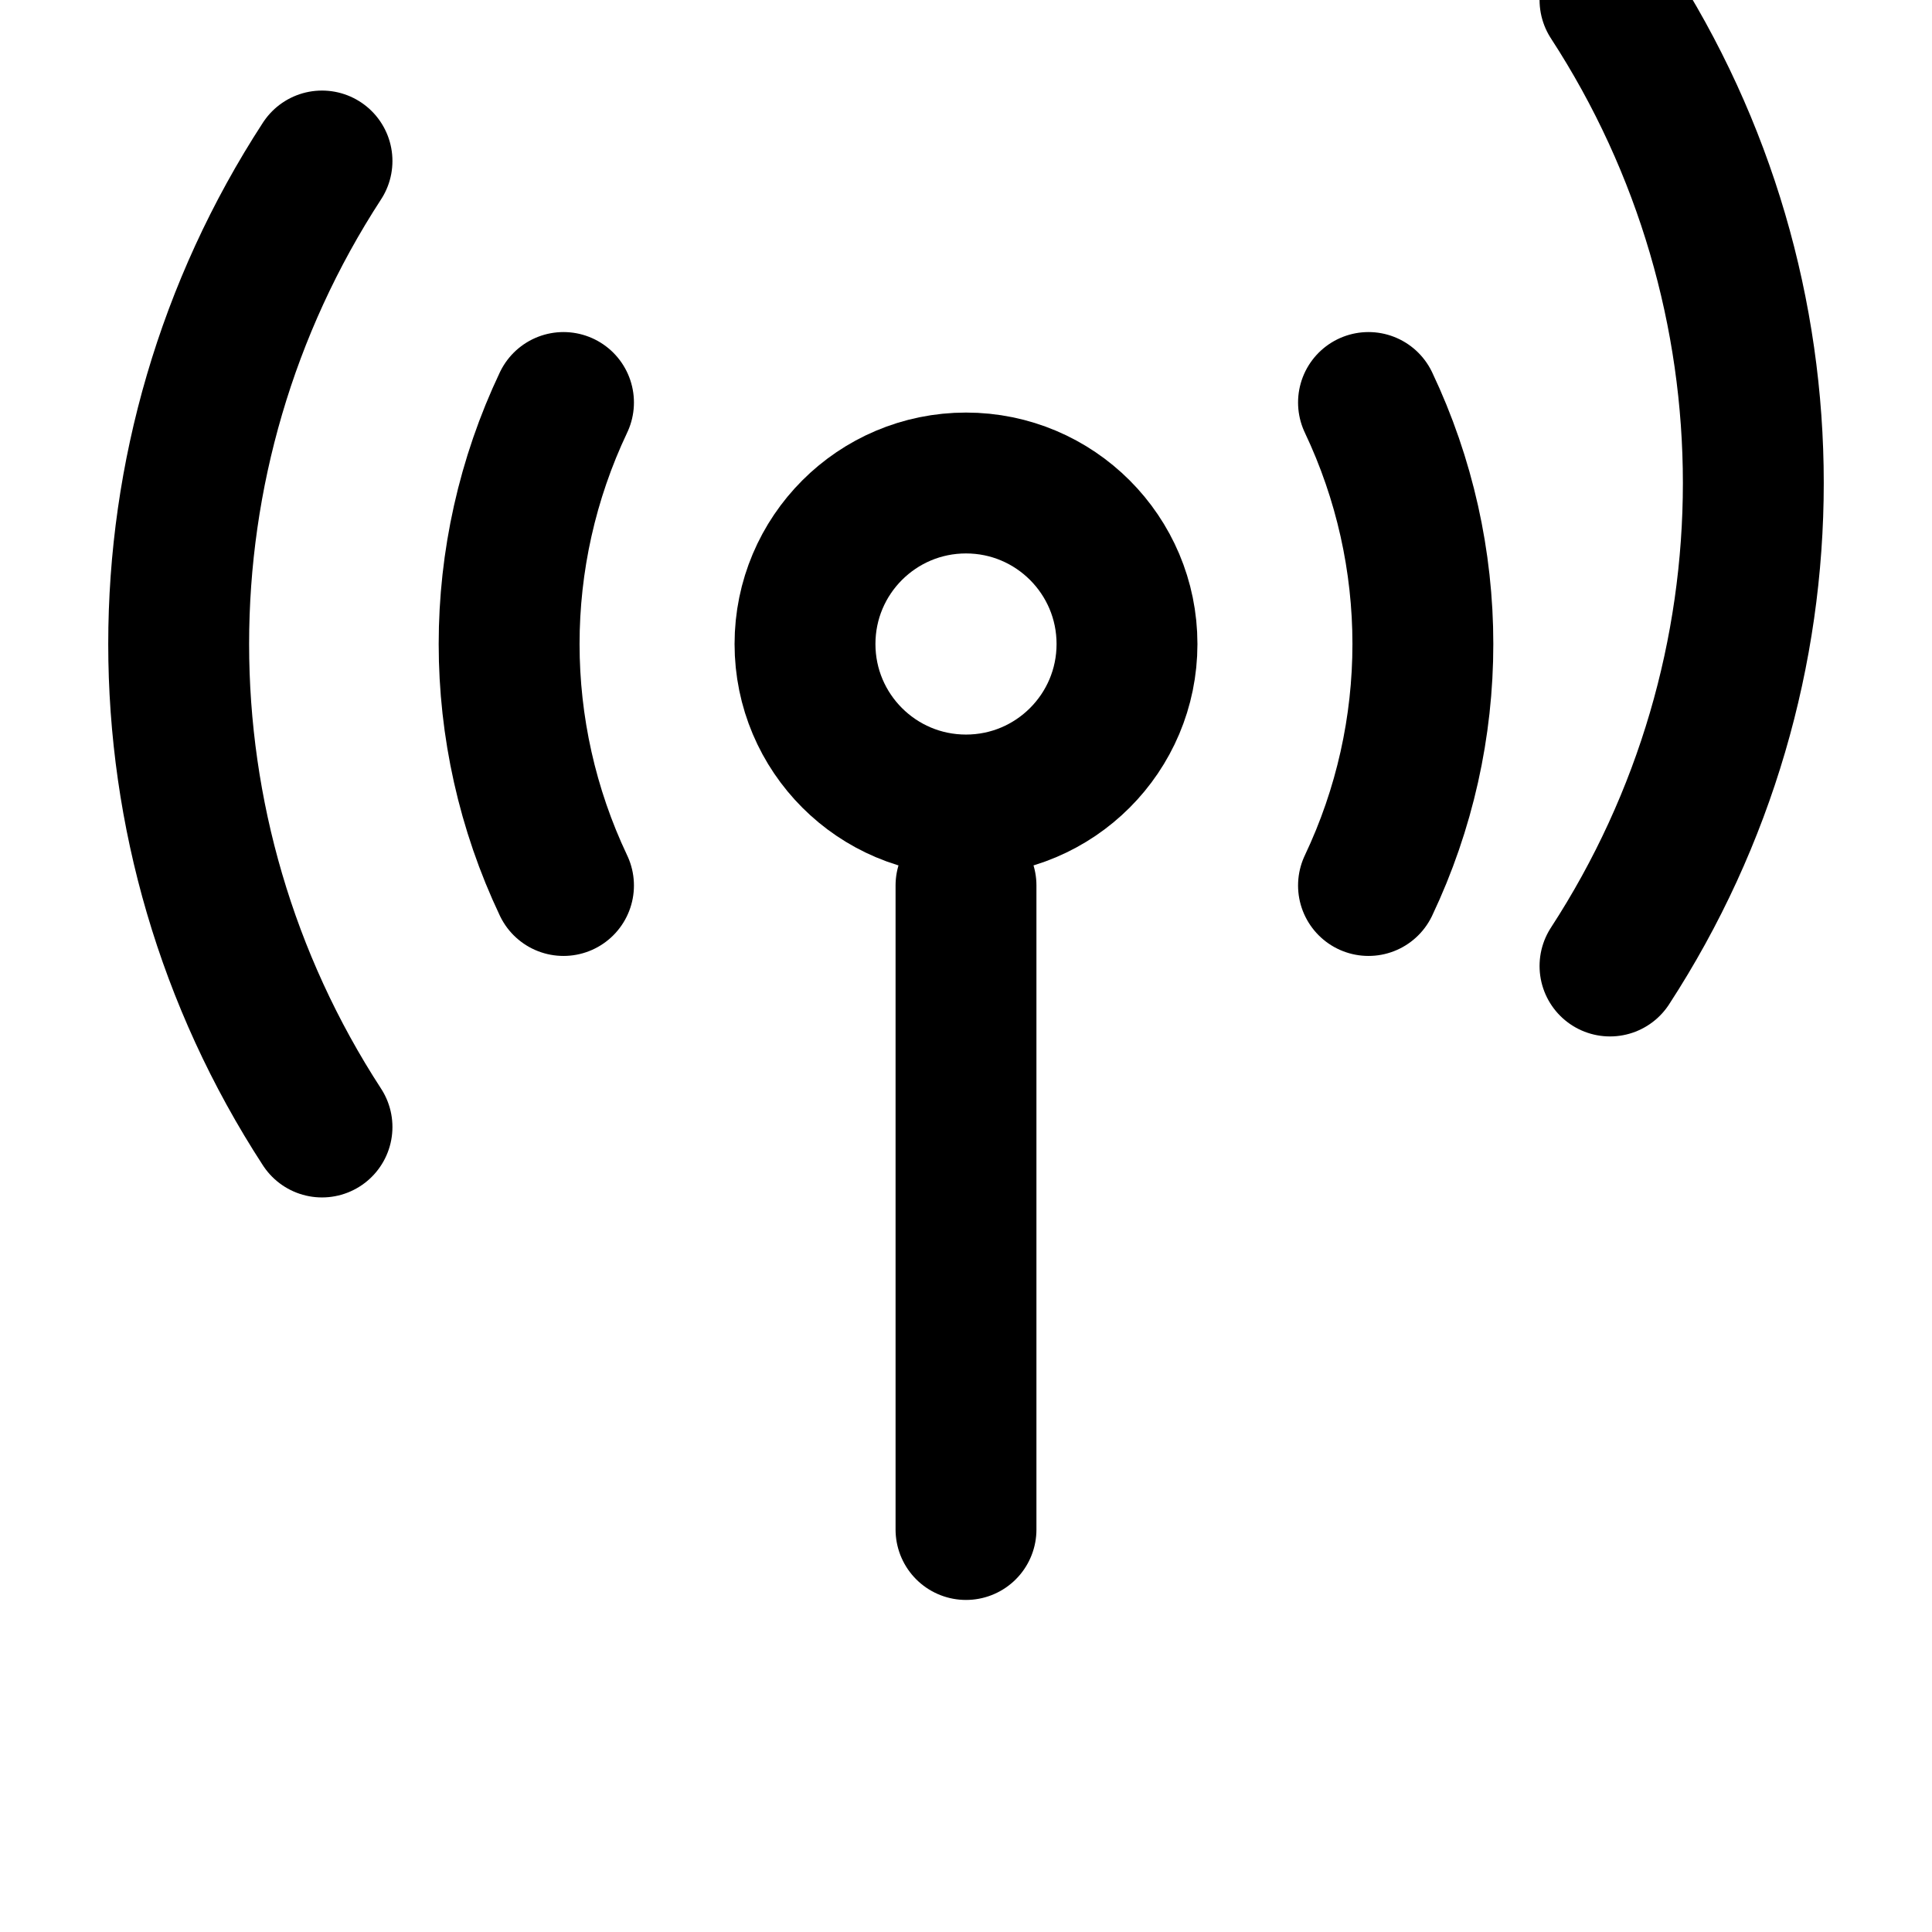
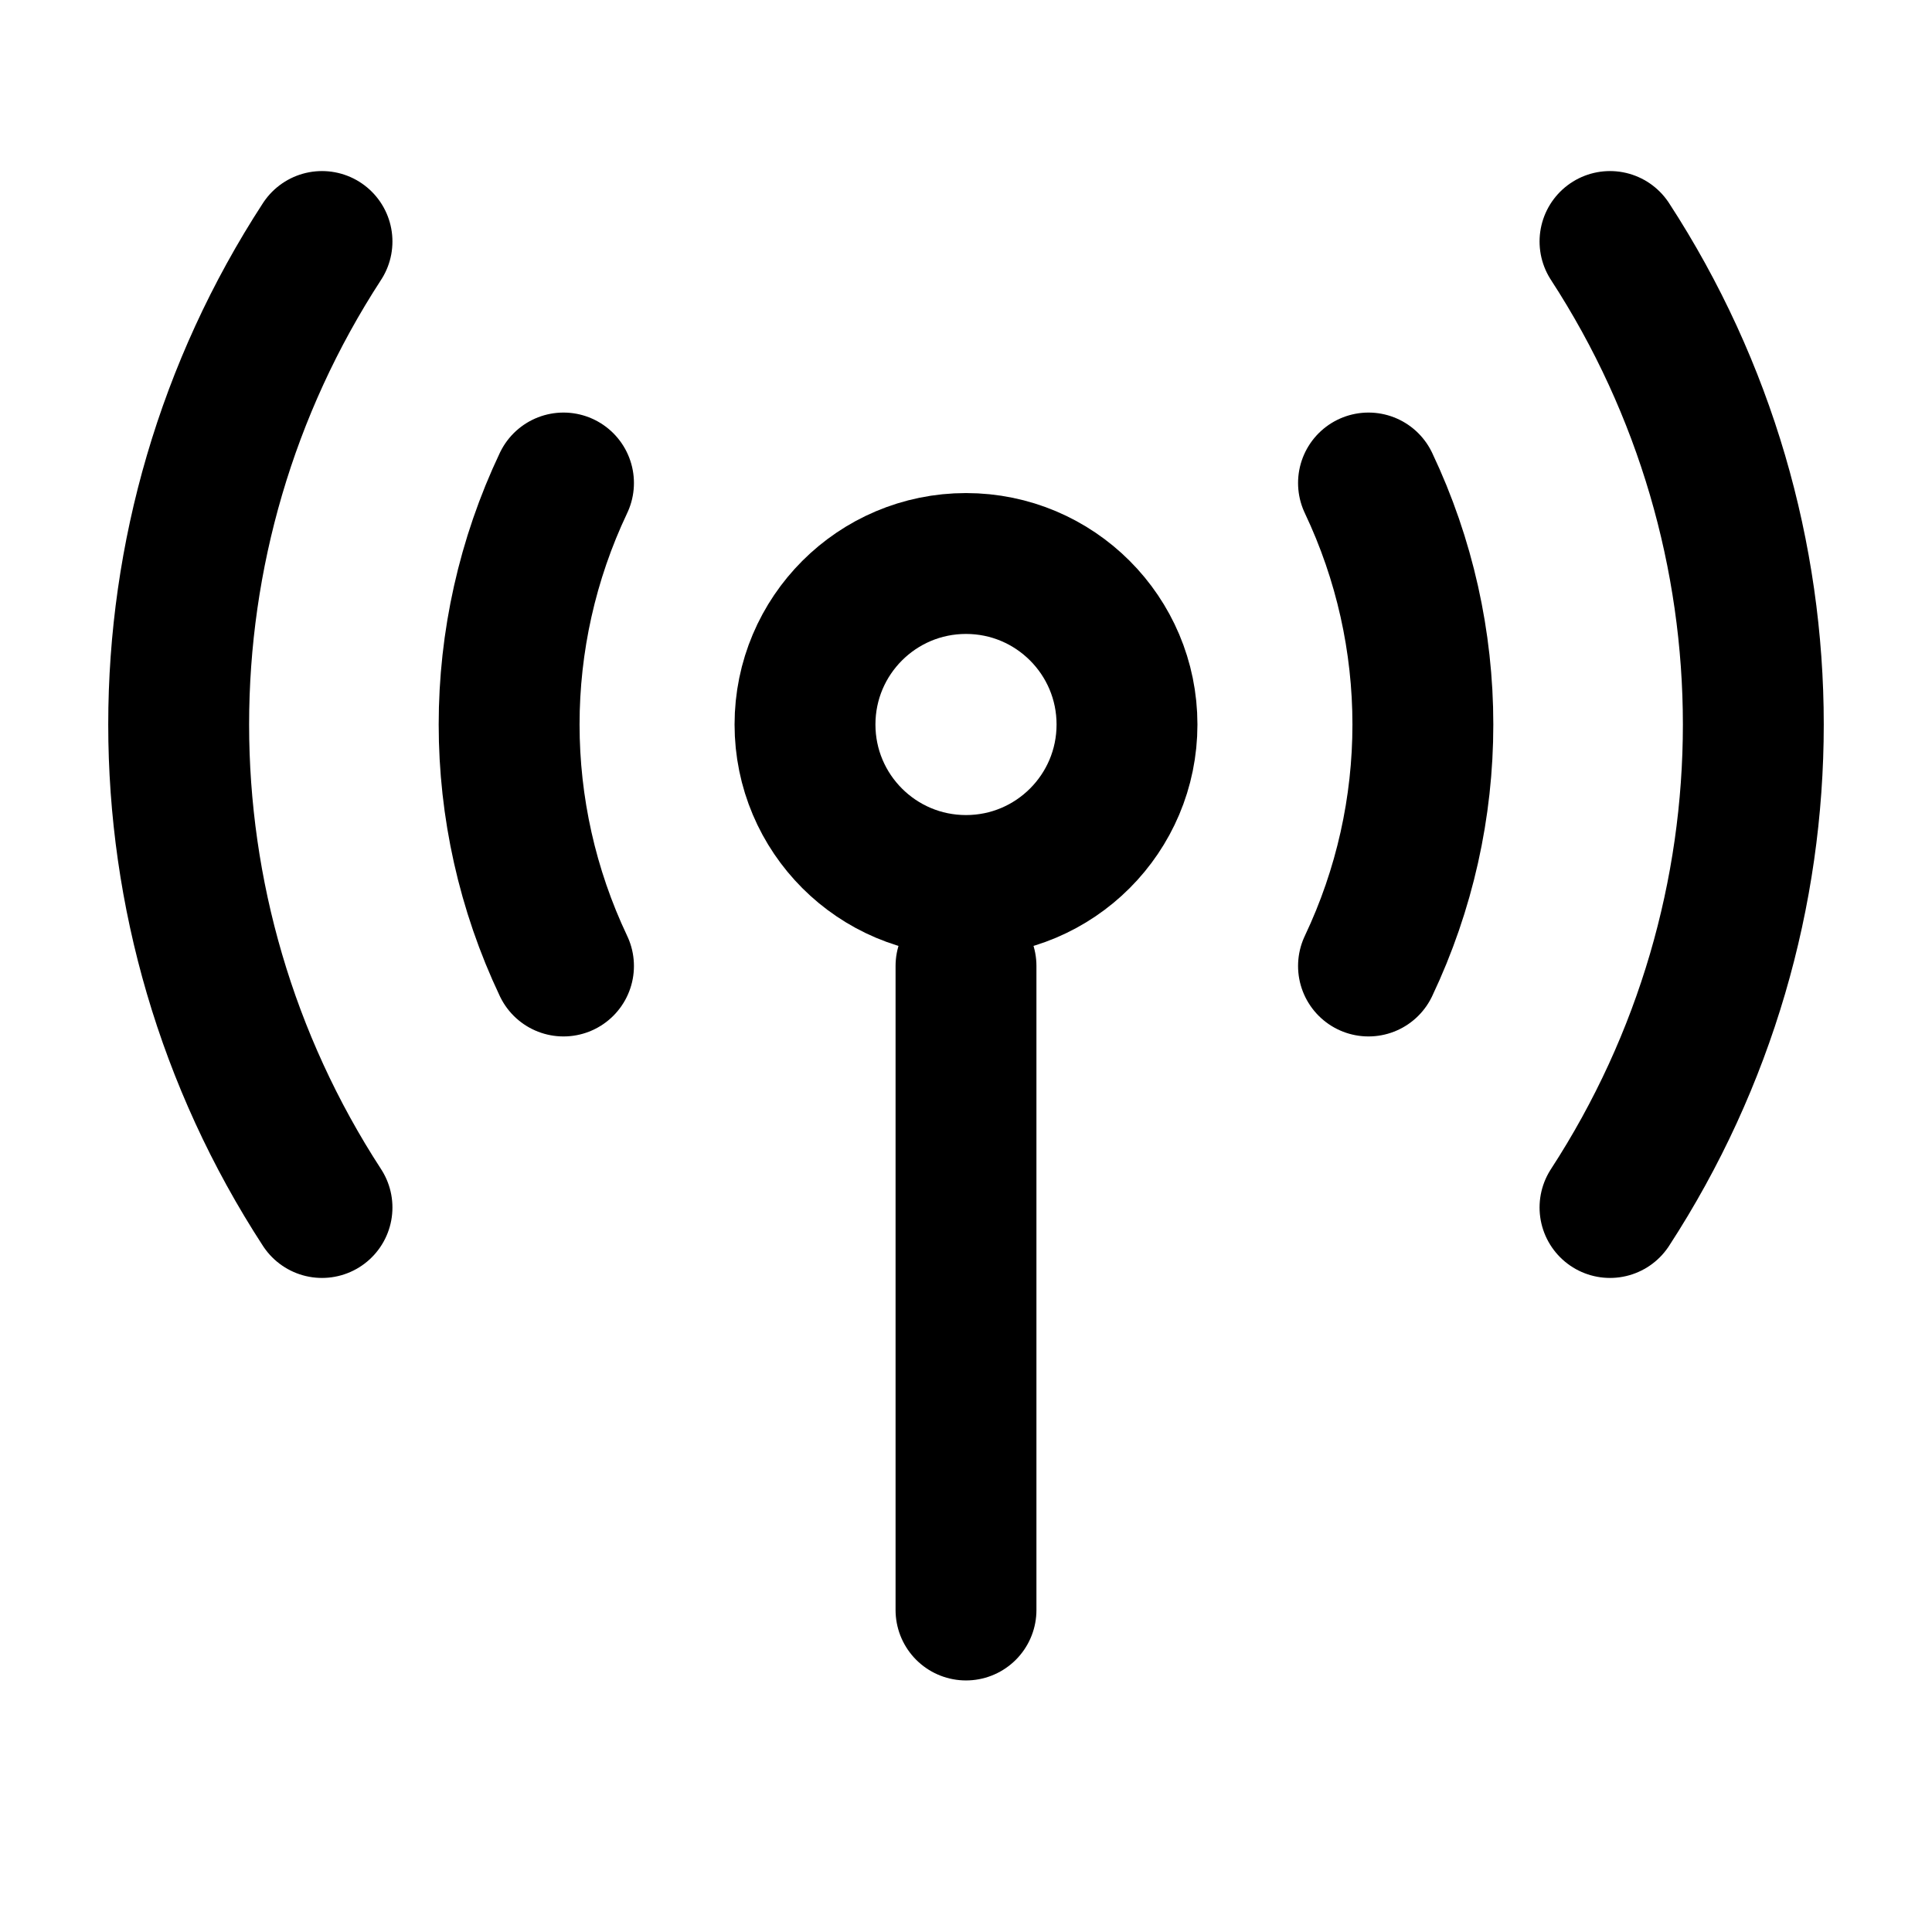
<svg xmlns="http://www.w3.org/2000/svg" viewBox="0 0 24 24" fill="none" stroke="currentColor" stroke-width="1.75" stroke-linecap="round" stroke-linejoin="round" role="img" aria-labelledby="title">
  <g>
-     <path d="M12 19L12 11" />
-     <circle cx="12" cy="8" r="2" />
-     <path d="M7 5a7 7 0 0 0 0 6m10-6a7 7 0 0 1 0 6M4 2a11 11 0 0 0 0 12m16-14a11 11 0 0 1 0 12" />
+     <path d="M12 20L12 12" />
+     <circle cx="12" cy="9" r="2" />
+     <path d="M7 6a7 7 0 0 0 0 6M17 6a7 7 0 0 1 0 6M4 3a11 11 0 0 0 0 12M20 3a11 11 0 0 1 0 12" />
  </g>
</svg>
